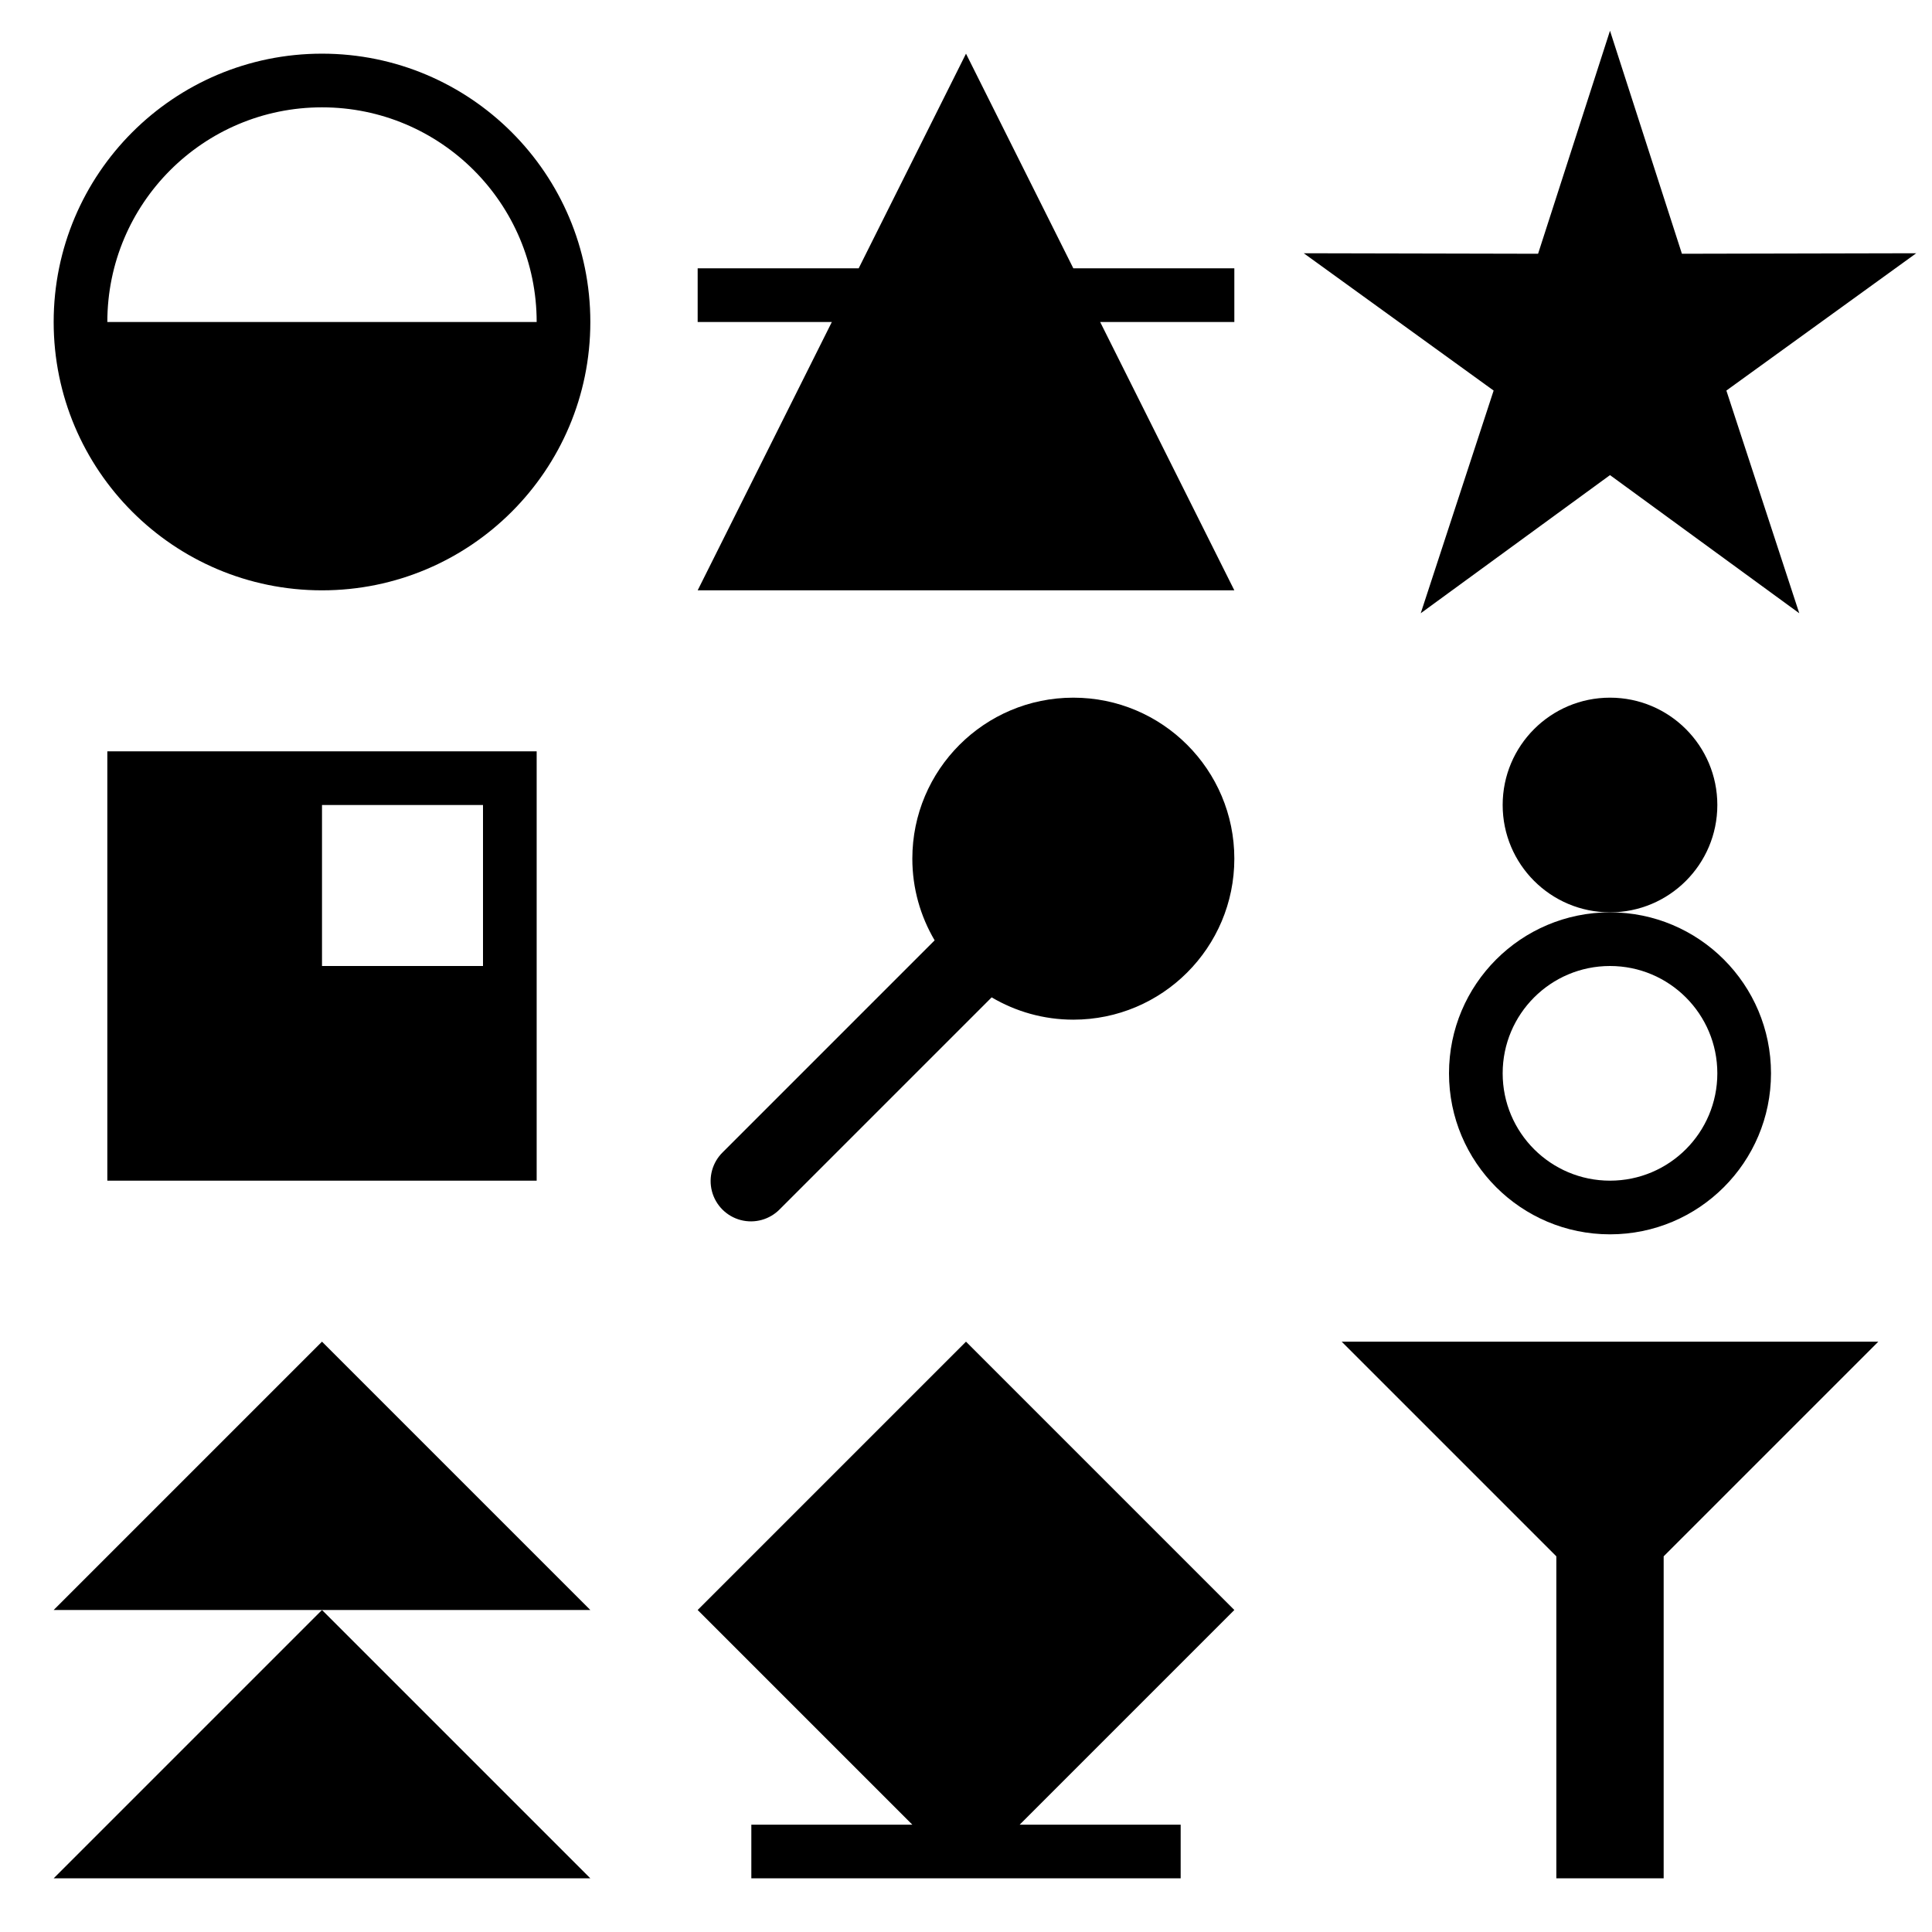
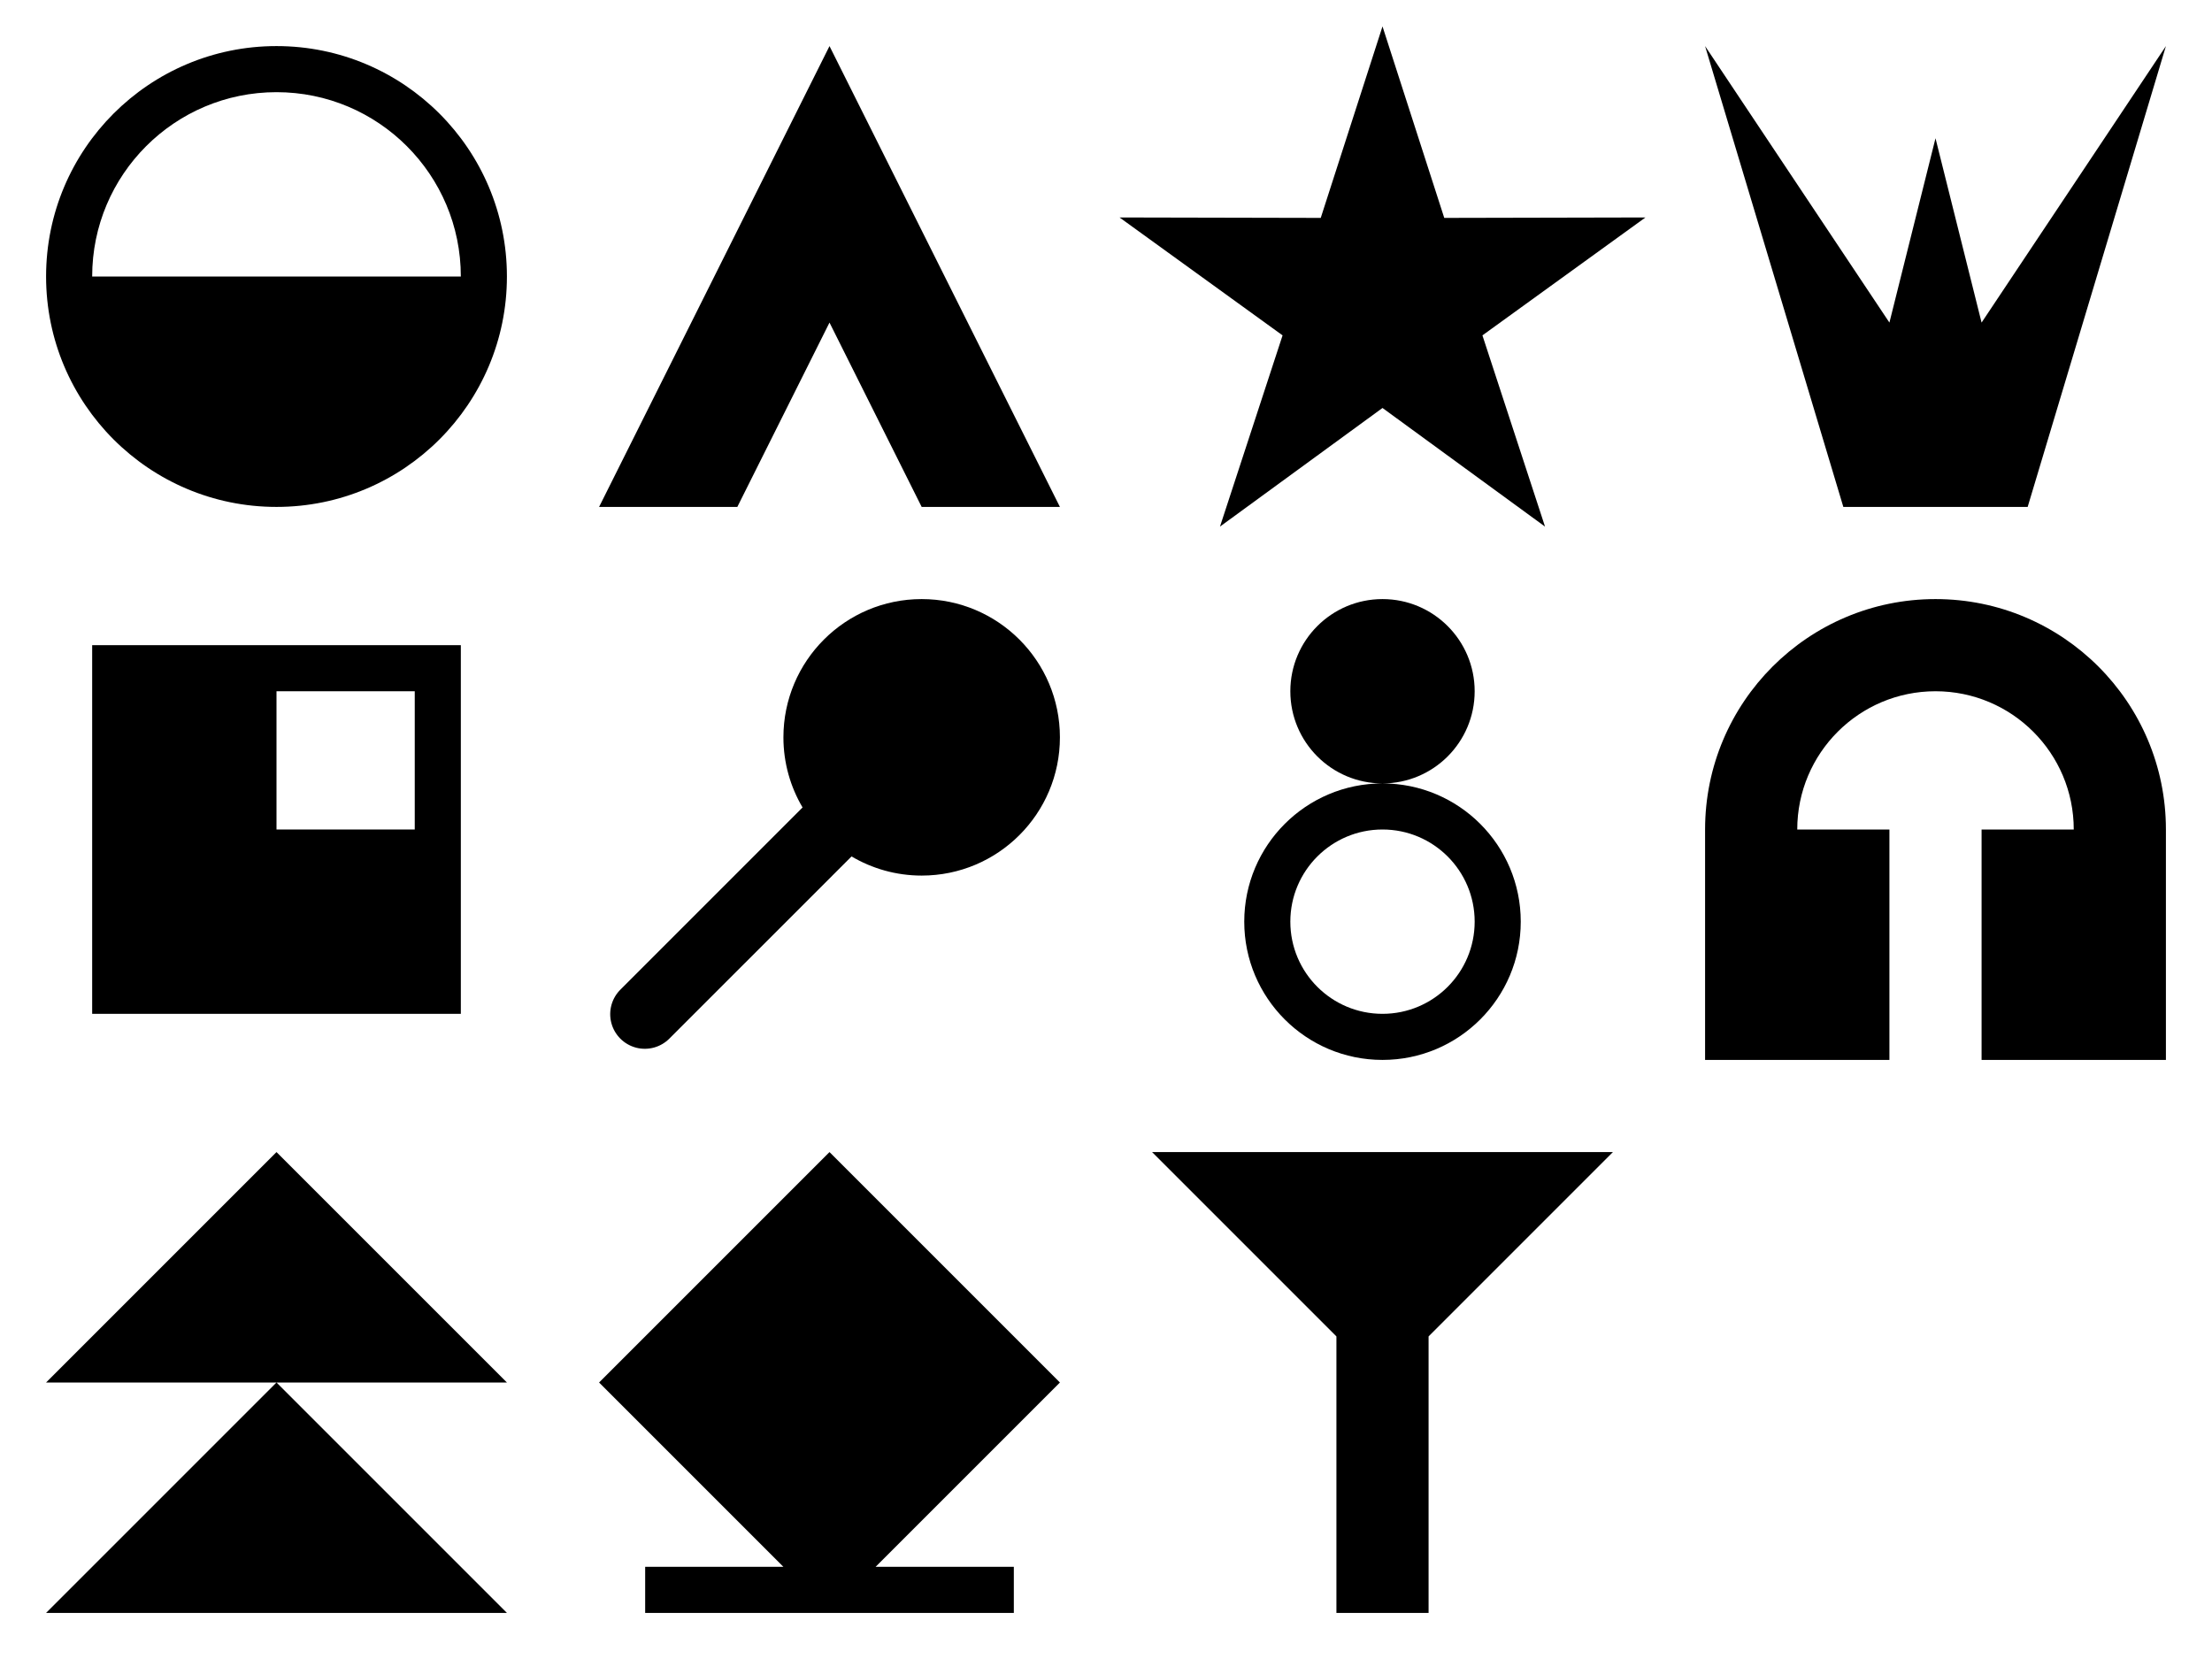
- <svg xmlns="http://www.w3.org/2000/svg" width="360" height="360" id="svg2" version="1.1">
+ <svg xmlns="http://www.w3.org/2000/svg" width="480" height="360" id="svg2" version="1.1">
  <defs id="defs4" />
  <g id="layer1" transform="translate(0,-692.3622)">
    <path style="color:#000000;fill:#000000;fill-opacity:1;fill-rule:nonzero;stroke:none;stroke-width:10;marker:none;visibility:visible;display:inline;overflow:visible;enable-background:accumulate" id="path3787" d="M 300,0 313.401,41.554 357.063,41.459 321.684,67.046 335.267,108.541 300,82.8 264.733,108.541 278.316,67.046 242.937,41.459 286.599,41.554 z" transform="translate(-4.9680469e-7,698.0917)" />
-     <path style="color:#000000;fill:#000000;fill-opacity:1;fill-rule:nonzero;stroke:none;stroke-width:10;marker:none;visibility:visible;display:inline;overflow:visible;enable-background:accumulate" d="M 20 140 L 20 220 L 100 220 L 100 140 L 20 140 z M 60 150 L 90 150 L 90 180 L 60 180 L 60 150 z " transform="translate(0,692.3622)" id="rect3791" />
-     <path style="color:#000000;fill:#000000;fill-opacity:1;fill-rule:nonzero;stroke:none;stroke-width:10;marker:none;visibility:visible;display:inline;overflow:visible;enable-background:accumulate" d="M 200 130 C 183.431 130 170 143.431 170 160 C 170 165.555 171.525 170.757 174.156 175.219 L 134.688 214.688 A 7.513 7.513 0 1 0 145.312 225.312 L 184.781 185.844 C 189.243 188.475 194.445 190 200 190 C 216.569 190 230 176.569 230 160 C 230 143.431 216.569 130 200 130 z " transform="translate(0,692.3622)" id="path3796" />
+     <path style="color:#000000;fill:#000000;fill-opacity:1;fill-rule:nonzero;stroke:none;stroke-width:10;marker:none;visibility:visible;display:inline;overflow:visible;enable-background:accumulate" d="M 20,140 20,220 100,220 100,140 20,140 z M 60,150 90,150 90,180 60,180 60,150 z" id="rect3791" transform="translate(0,692.3622)" />
+     <path style="color:#000000;fill:#000000;fill-opacity:1;fill-rule:nonzero;stroke:none;stroke-width:10;marker:none;visibility:visible;display:inline;overflow:visible;enable-background:accumulate" d="M 200,130 C 183.431,130 170,143.431 170,160 170,165.555 171.525,170.757 174.156,175.219 L 134.688,214.688 A 7.513,7.513 0 1 0 145.312,225.312 L 184.781,185.844 C 189.243,188.475 194.445,190 200,190 216.569,190 230,176.569 230,160 230,143.431 216.569,130 200,130 z" id="path3796" transform="translate(0,692.3622)" />
    <path style="color:#000000;fill:#000000;fill-opacity:1;fill-rule:nonzero;stroke:none;stroke-width:1px;marker:none;visibility:visible;display:inline;overflow:visible;enable-background:accumulate" d="M 220,1042.362 220,1032.362 190,1032.362 230,992.362 180,942.362 130,992.362 170,1032.362 140,1032.362 140,1042.362 180,1042.362 220,1042.362 z" id="path3838" />
-     <path style="color:#000000;fill:#000000;fill-opacity:1;fill-rule:nonzero;stroke:none;stroke-width:15;marker:none;visibility:visible;display:inline;overflow:visible;enable-background:accumulate" id="path3866" d="M 320,150 A 20,20 0 1 1 280,150 20,20 0 1 1 320,150 z" transform="translate(0,692.3622)" />
-     <path style="color:#000000;fill:#000000;fill-opacity:1;fill-rule:nonzero;stroke:none;stroke-width:15;marker:none;visibility:visible;display:inline;overflow:visible;enable-background:accumulate" d="M 300 170 C 283.431 170 270 183.431 270 200 C 270 216.569 283.431 230 300 230 C 316.569 230 330 216.569 330 200 C 330 183.431 316.569 170 300 170 z M 300 180 C 311.046 180 320 188.954 320 200 C 320 211.046 311.046 220 300 220 C 288.954 220 280 211.046 280 200 C 280 188.954 288.954 180 300 180 z " transform="translate(0,692.3622)" id="path3868" />
-     <path style="color:#000000;fill:#000000;fill-opacity:1;fill-rule:nonzero;stroke:none;stroke-width:15;marker:none;visibility:visible;display:inline;overflow:visible;enable-background:accumulate" d="M 60 10 C 32.386 10 10 32.386 10 60 C 10 87.614 32.386 110 60 110 C 87.614 110 110 87.614 110 60 C 110 32.386 87.614 10 60 10 z M 60 20 C 82.091 20 100 37.909 100 60 L 20 60 C 20 37.909 37.909 20 60 20 z " transform="translate(0,692.3622)" id="path3870" />
+     <path style="color:#000000;fill:#000000;fill-opacity:1;fill-rule:nonzero;stroke:none;stroke-width:15;marker:none;visibility:visible;display:inline;overflow:visible;enable-background:accumulate" d="M 300 130 C 288.954 130 280 138.954 280 150 C 280 161.046 288.954 170 300 170 C 311.046 170 320 161.046 320 150 C 320 138.954 311.046 130 300 130 z M 300 170 C 283.431 170 270 183.431 270 200 C 270 216.569 283.431 230 300 230 C 316.569 230 330 216.569 330 200 C 330 183.431 316.569 170 300 170 z M 300 180 C 311.046 180 320 188.954 320 200 C 320 211.046 311.046 220 300 220 C 288.954 220 280 211.046 280 200 C 280 188.954 288.954 180 300 180 z " id="path3866" transform="translate(0,692.3622)" />
+     <path style="color:#000000;fill:#000000;fill-opacity:1;fill-rule:nonzero;stroke:none;stroke-width:15;marker:none;visibility:visible;display:inline;overflow:visible;enable-background:accumulate" d="M 60,10 C 32.386,10 10,32.386 10,60 10,87.614 32.386,110 60,110 87.614,110 110,87.614 110,60 110,32.386 87.614,10 60,10 z M 60,20 C 82.091,20 100,37.909 100,60 L 20,60 C 20,37.909 37.909,20 60,20 z" id="path3870" transform="translate(0,692.3622)" />
    <path style="color:#000000;fill:#000000;fill-opacity:1;fill-rule:nonzero;stroke:none;stroke-width:1px;marker:none;visibility:visible;display:inline;overflow:visible;enable-background:accumulate" d="M 250,250 350,250 310,290 310,350 290,350 290,290 z" id="path3889" transform="translate(0,692.3622)" />
-     <path style="color:#000000;fill:#000000;fill-opacity:1;fill-rule:nonzero;stroke:none;stroke-width:1px;marker:none;visibility:visible;display:inline;overflow:visible;enable-background:accumulate" d="M 180 10 L 160 50 L 130 50 L 130 60 L 155 60 L 130 110 L 230 110 L 205 60 L 230 60 L 230 50 L 200 50 L 180 10 z " transform="translate(0,692.3622)" id="path4501" />
-     <path style="color:#000000;fill:#000000;fill-opacity:1;fill-rule:nonzero;stroke:none;stroke-width:1px;marker:none;visibility:visible;display:inline;overflow:visible;enable-background:accumulate" d="M 60,250 110,300 10,300 z" id="path4506" transform="translate(0,692.3622)" />
-     <path style="color:#000000;fill:#000000;fill-opacity:1;fill-rule:nonzero;stroke:none;stroke-width:1px;marker:none;visibility:visible;display:inline;overflow:visible;enable-background:accumulate" d="M 60,992.362 110,1042.362 10,1042.362 z" id="path4506-4" />
+     <path style="color:#000000;fill:#000000;fill-opacity:1;fill-rule:nonzero;stroke:none;stroke-width:1px;marker:none;visibility:visible;display:inline;overflow:visible;enable-background:accumulate" d="M 180,10 130,110 160,110 180,70 200,110 230,110 z" id="path4501" transform="translate(0,692.3622)" />
+     <path style="color:#000000;fill:#000000;fill-opacity:1;fill-rule:nonzero;stroke:none;stroke-width:1px;marker:none;visibility:visible;display:inline;overflow:visible;enable-background:accumulate" d="M 60,250 10,300 110,300 z M 60,300 10,350 110,350 z" id="path4506" transform="translate(0,692.3622)" />
+     <path style="color:#000000;fill:#000000;fill-opacity:1;fill-rule:nonzero;stroke:none;stroke-width:1px;marker:none;visibility:visible;display:inline;overflow:visible;enable-background:accumulate" d="M 370 10 L 400 110 L 440 110 L 470 10 L 430 70 L 420 30 L 410 70 L 370 10 z " transform="translate(0,692.3622)" id="path3040" />
+     <path style="color:#000000;fill:#000000;fill-opacity:1;fill-rule:nonzero;stroke:none;stroke-width:15;marker:none;visibility:visible;display:inline;overflow:visible;enable-background:accumulate" d="M 420,822.362 C 392.386,822.362 370,844.748 370,872.362 L 370,922.362 410,922.362 410,872.362 390,872.362 C 390,855.794 403.431,842.362 420,842.362 436.569,842.362 450,855.794 450,872.362 L 430,872.362 430,922.362 470,922.362 470,872.362 C 470,844.748 447.614,822.362 420,822.362 z" id="path3823" />
  </g>
</svg>
